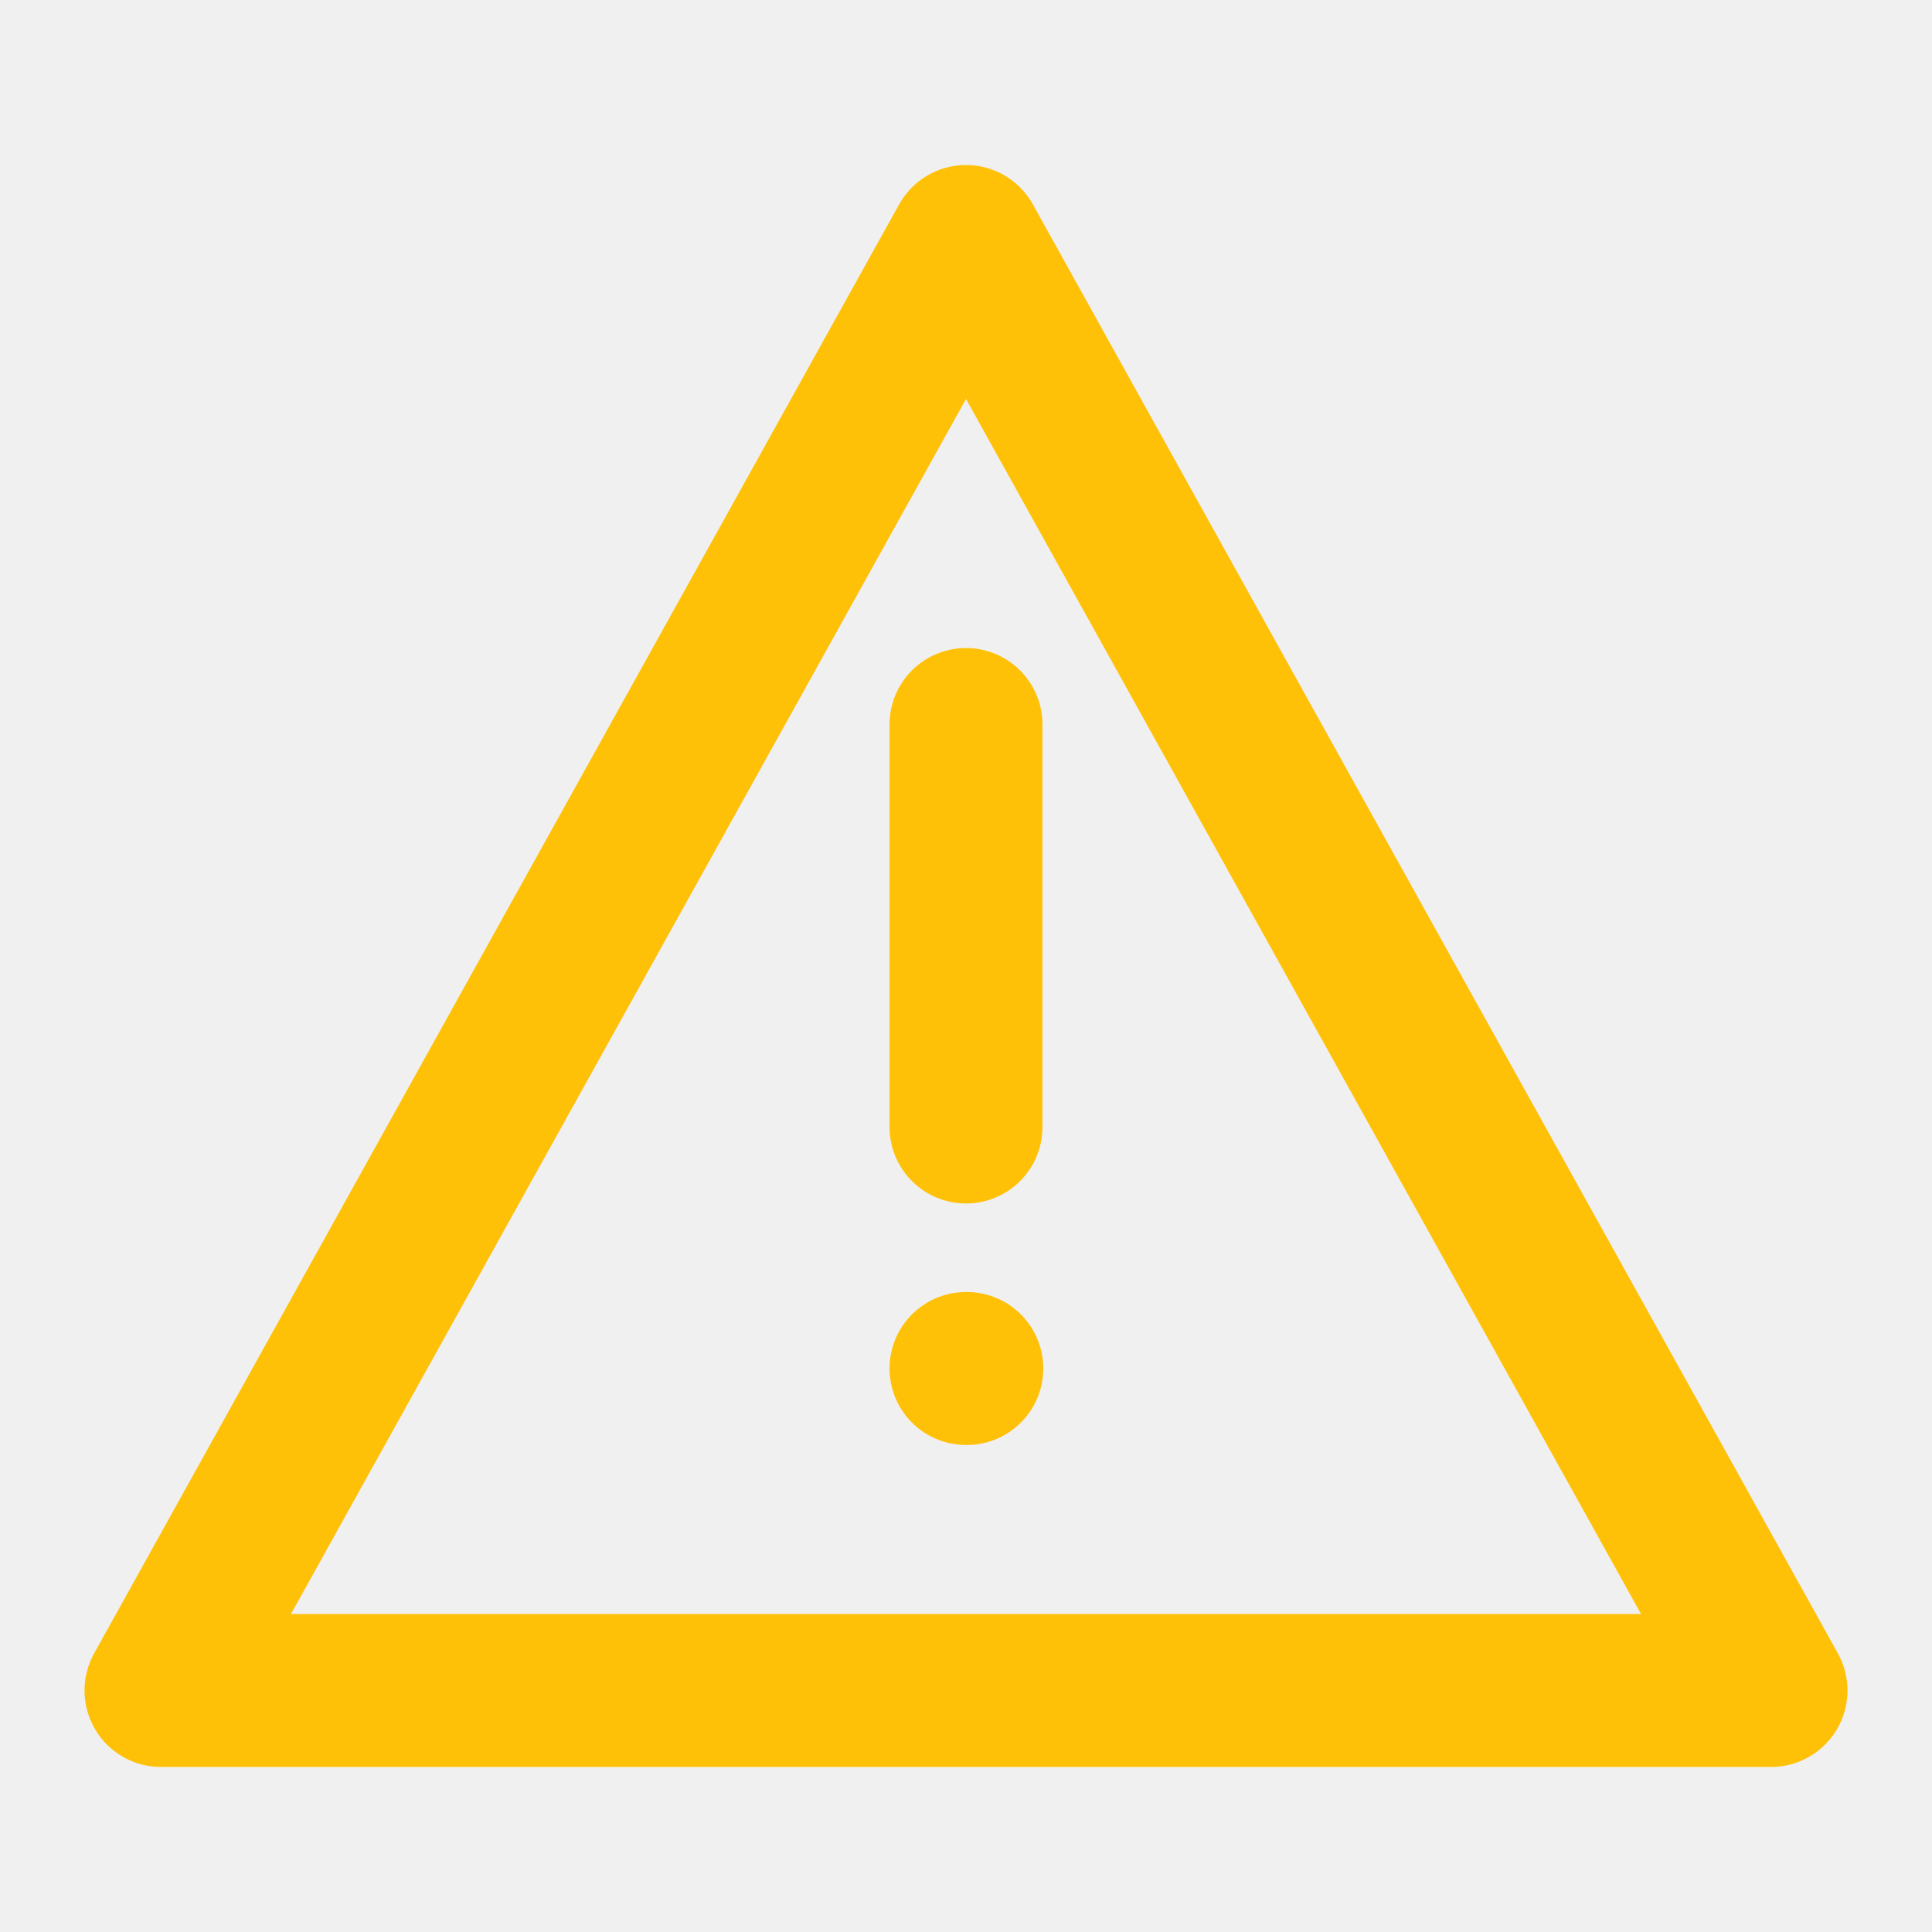
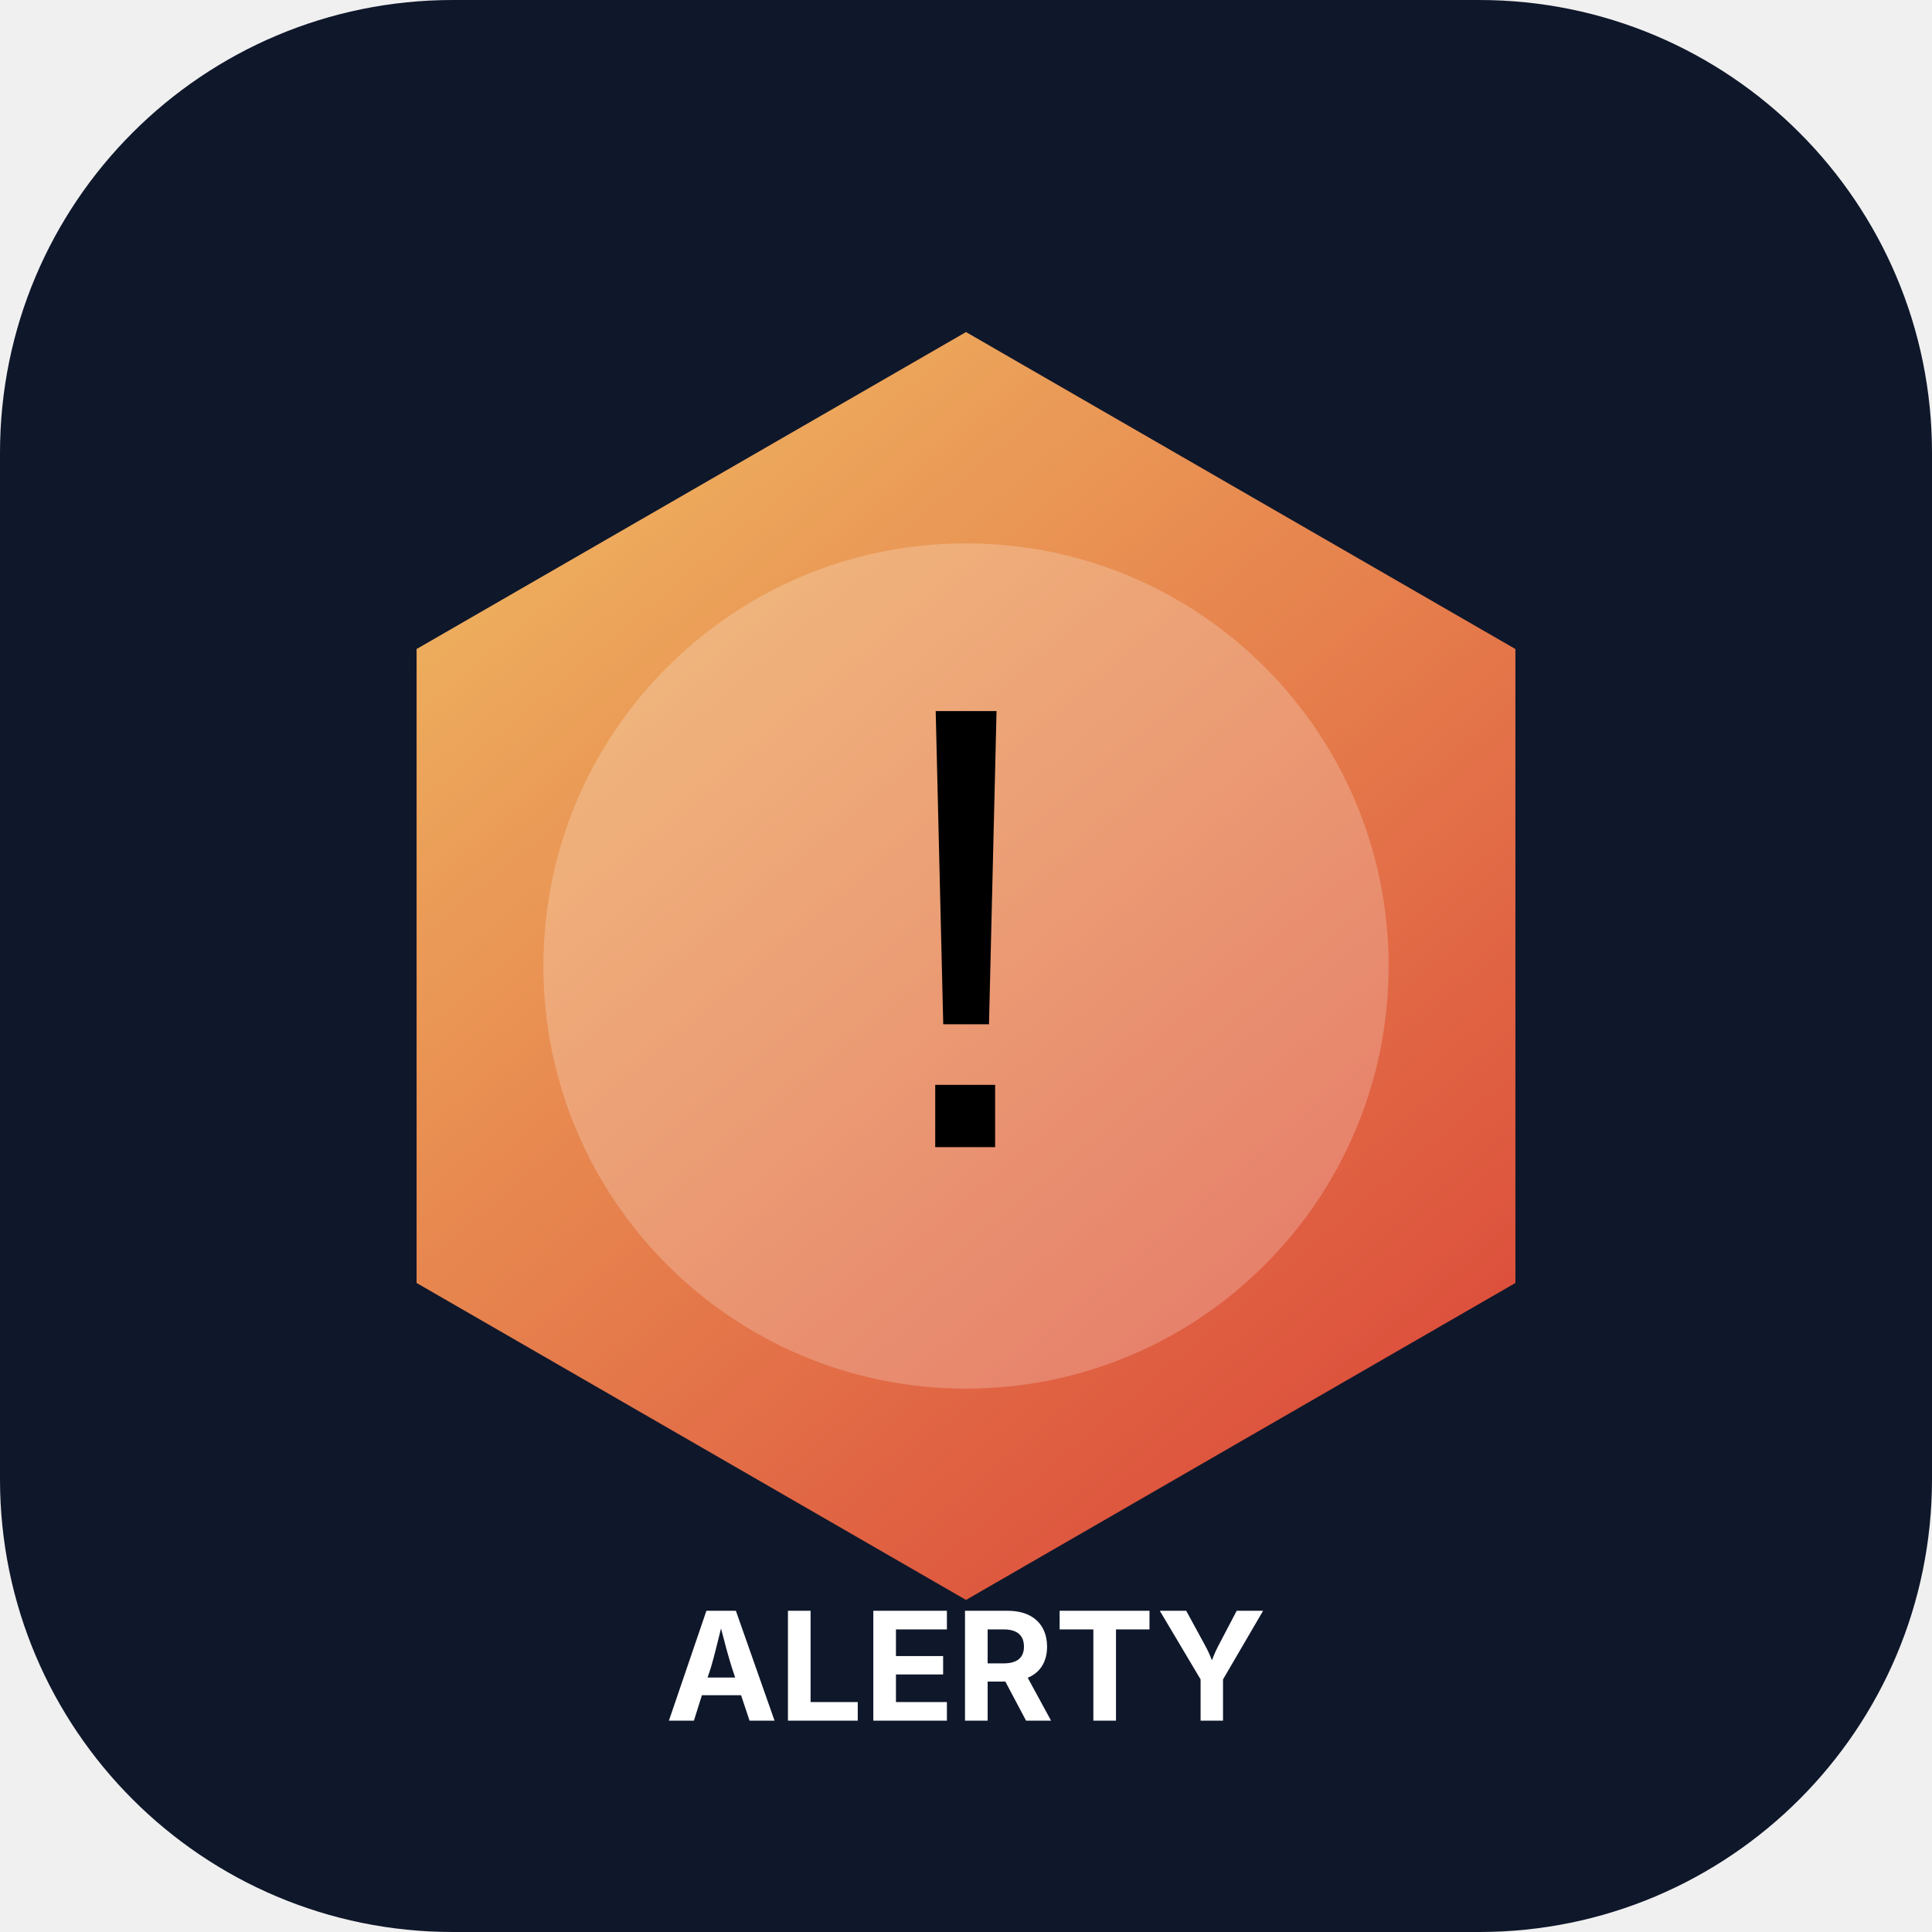
- <svg xmlns="http://www.w3.org/2000/svg" viewBox="0 0 24 24" fill="none" stroke="#FFC107" stroke-width="1.9" stroke-linecap="round" stroke-linejoin="round">
-   <path d="M12 3 2 21h20L12 3Zm0 6v5m0 3h.01" />
+ <svg xmlns="http://www.w3.org/2000/svg" width="128" height="128" viewBox="0 0 128 128" role="img" aria-label="Alerty">
+   <defs>
+     <linearGradient id="g" x1="20" y1="12" x2="108" y2="116" gradientUnits="userSpaceOnUse">
+       <stop stop-color="#ffd66b" />
+       <stop offset="1" stop-color="#e03131" />
+     </linearGradient>
+   </defs>
+   <rect width="128" height="128" rx="30" fill="#0f172a" />
+   <polygon points="100.4,43.0 100.4,85.0 64.0,106.0 27.6,85.0 27.6,43.0 64.0,22.0" fill="url(#g)" opacity=".95" />
+   <circle cx="64" cy="64" r="28" fill="rgba(255,255,255,.22)" />
+   <text x="64" y="76" text-anchor="middle" font-size="42" font-family="Arial, sans-serif">!</text>
+   <text x="64" y="114" text-anchor="middle" font-size="10" font-weight="700" fill="#ffffff" font-family="Inter, Arial, sans-serif">ALERTY</text>
</svg>
